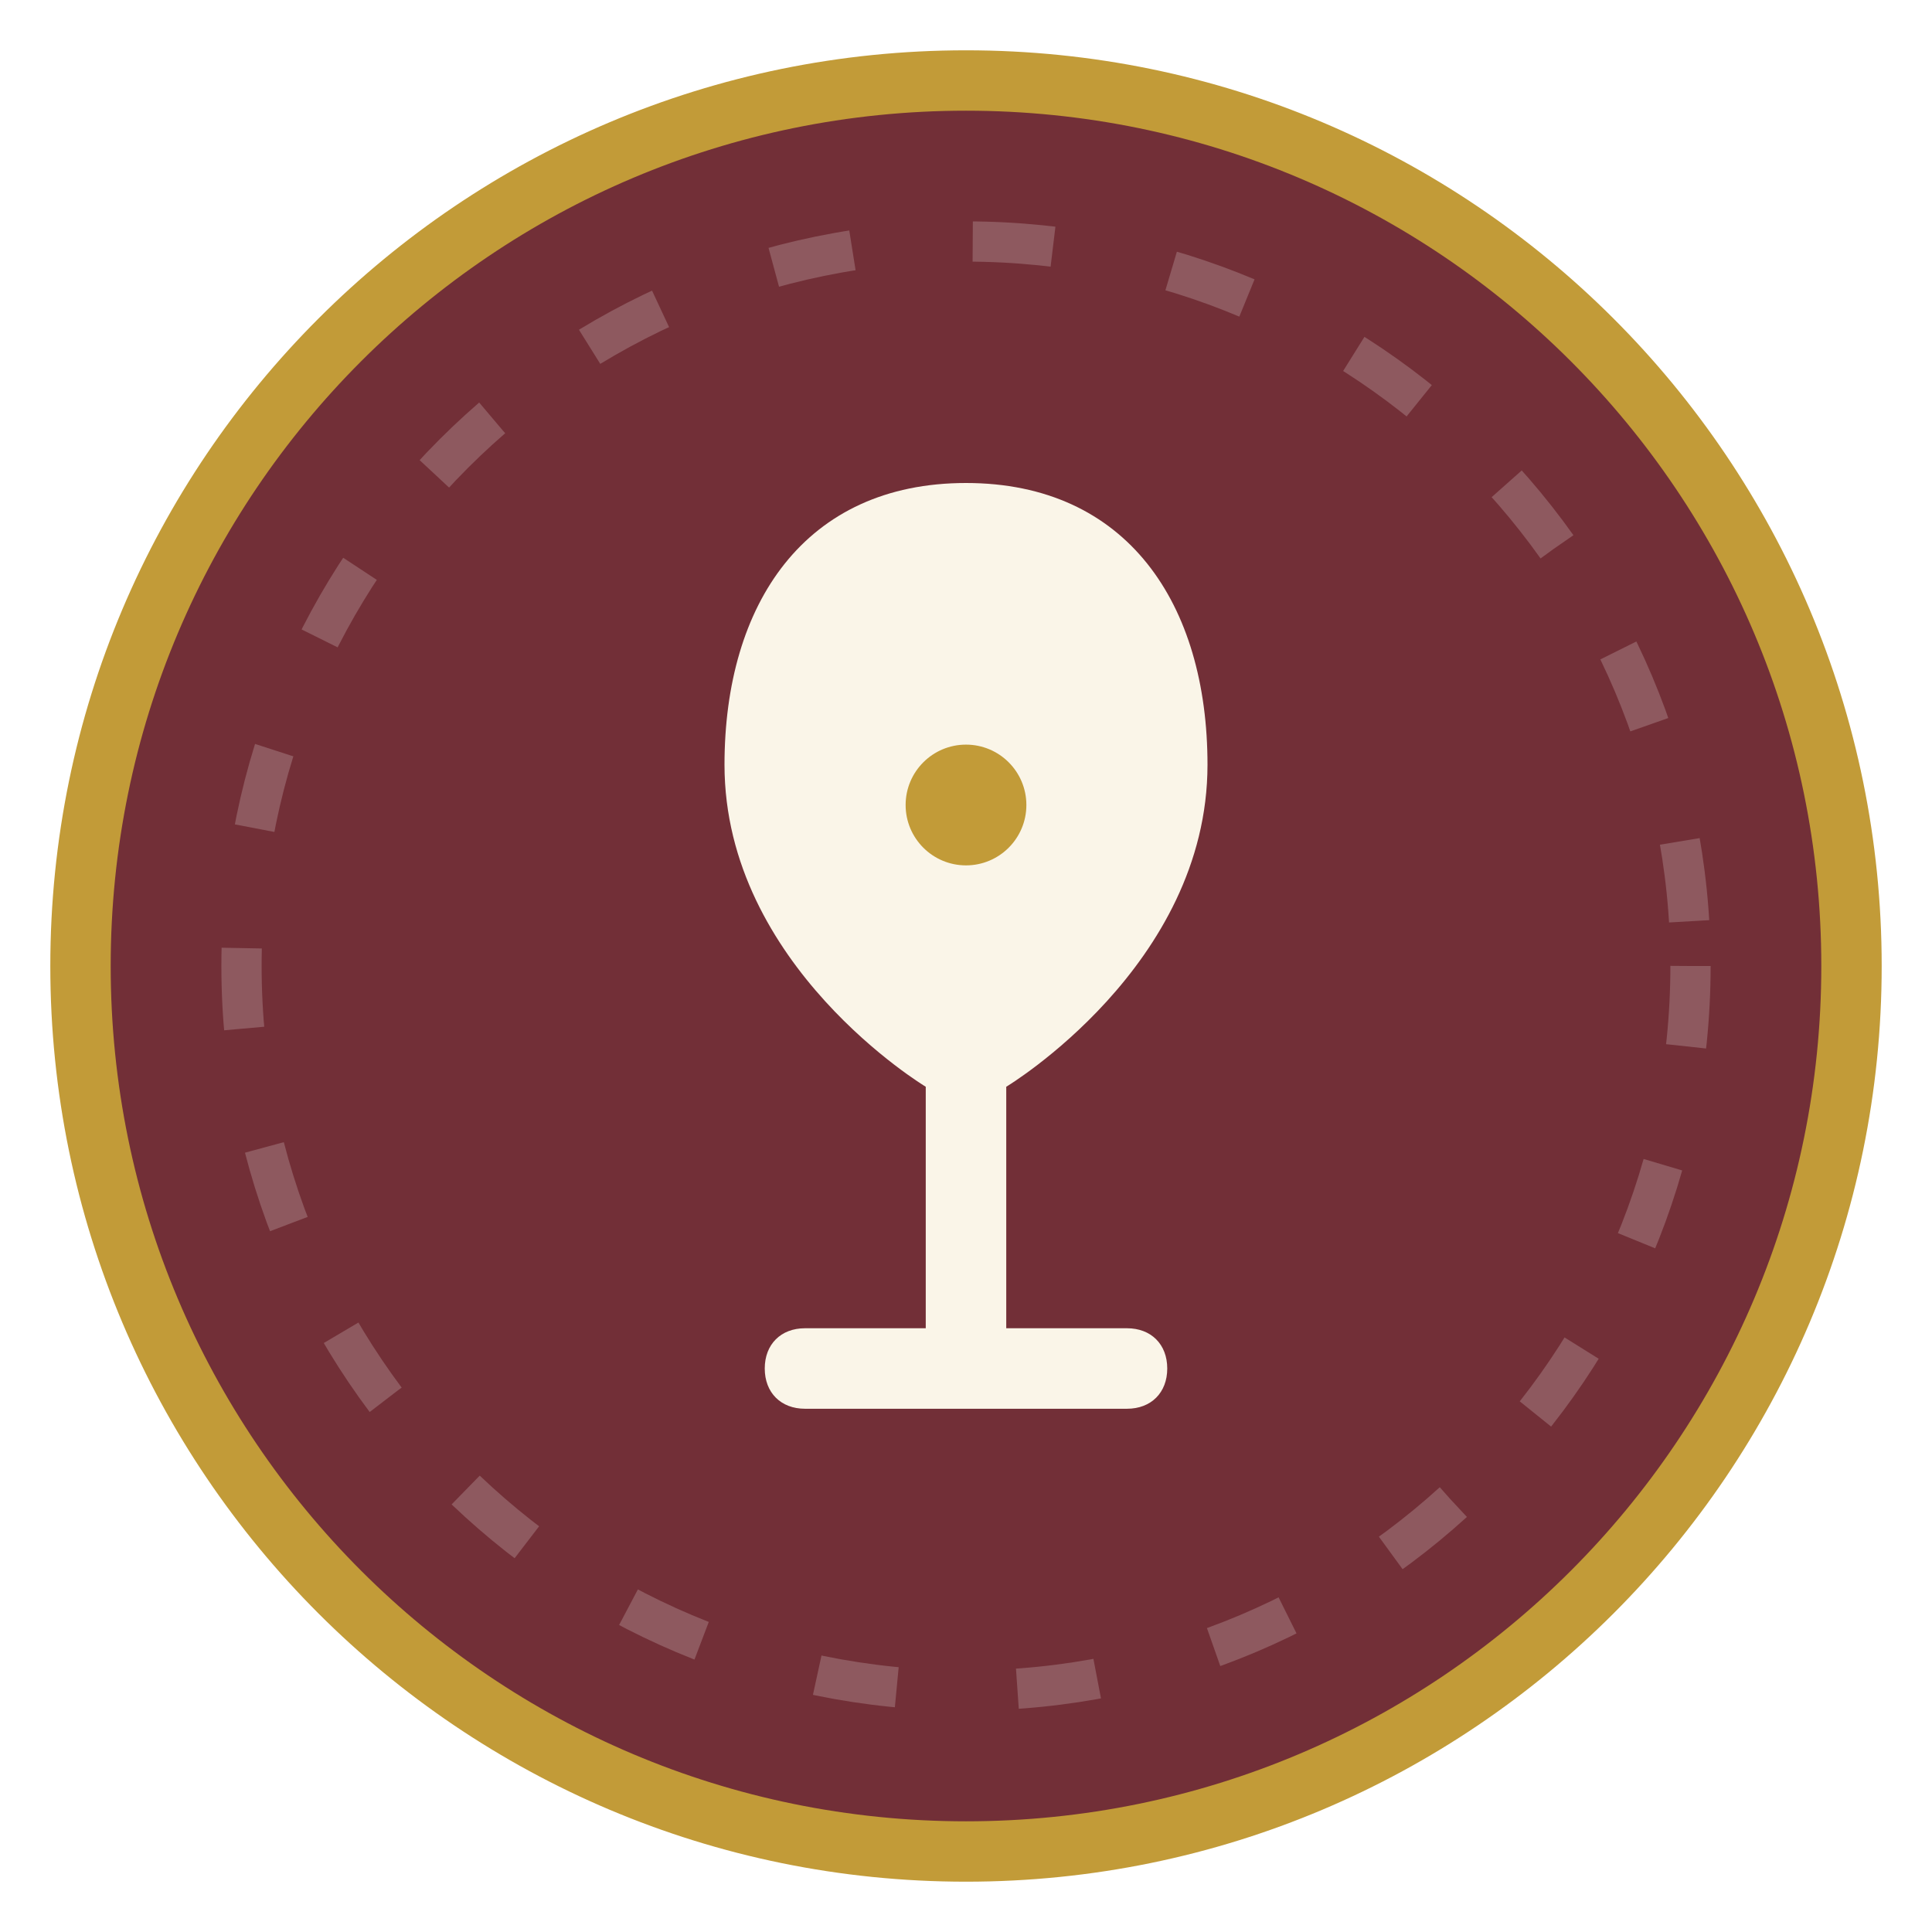
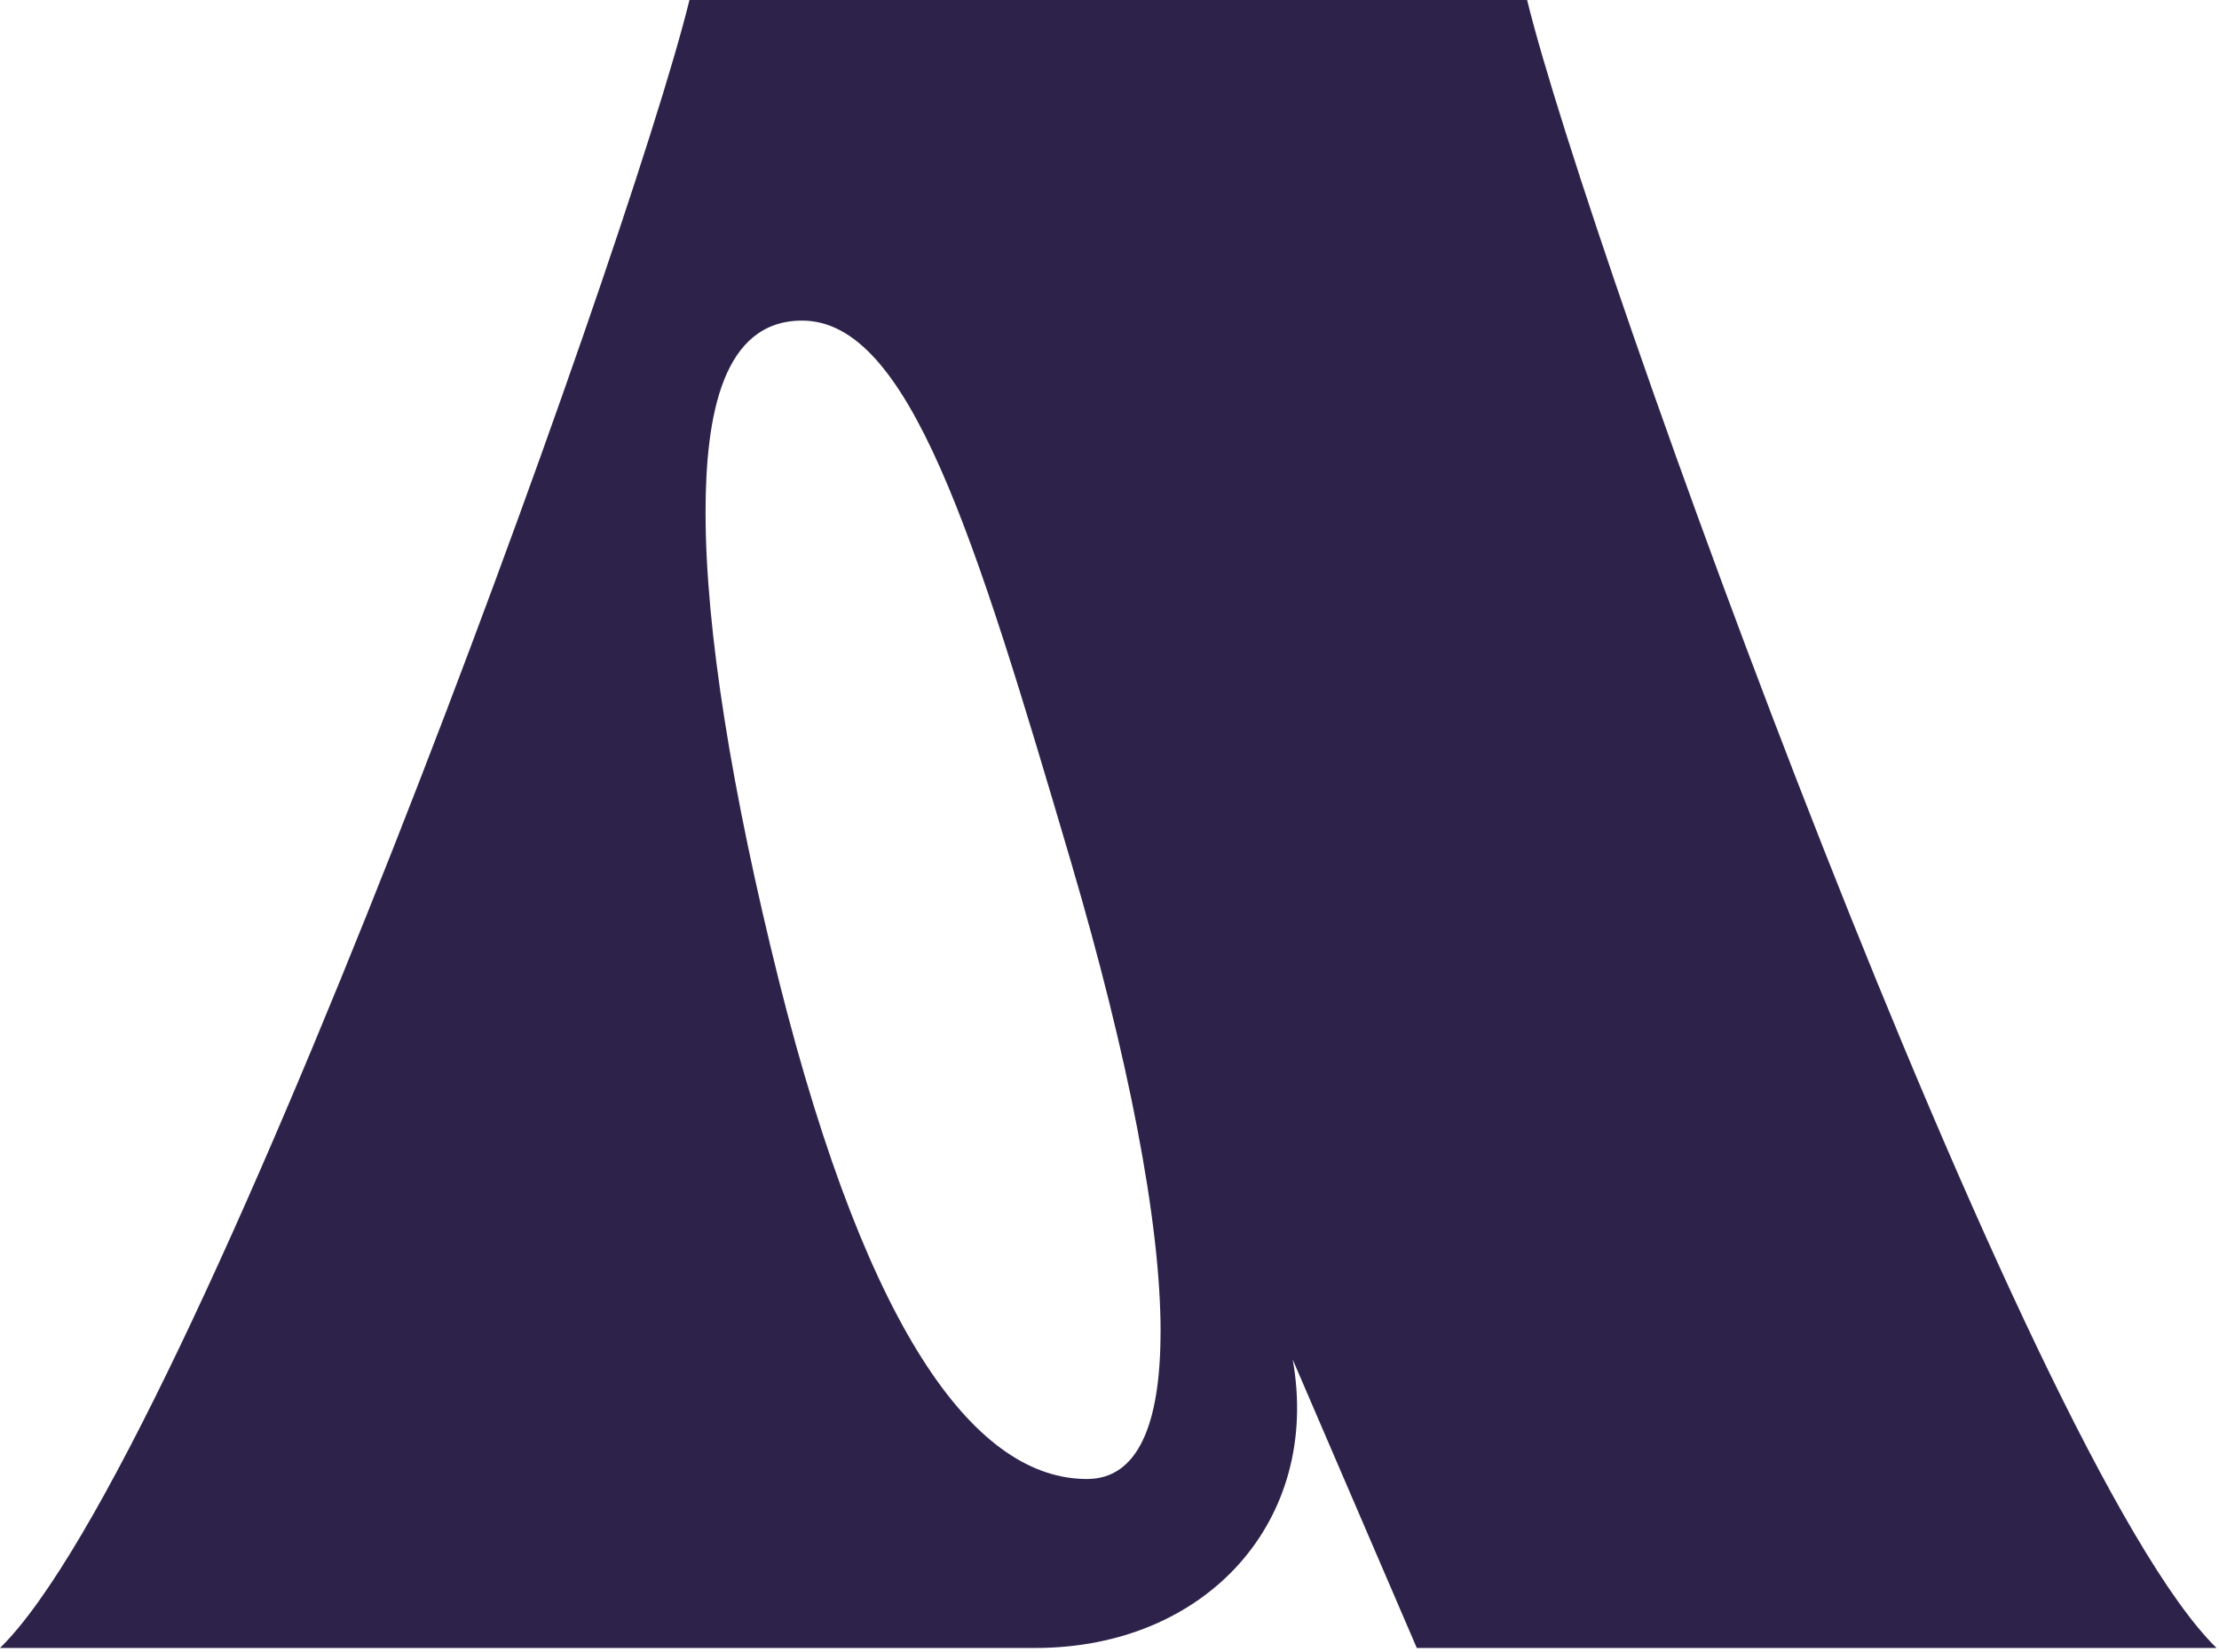
- <svg xmlns="http://www.w3.org/2000/svg" viewBox="0 0 48 48" fill="none">
-   <circle cx="24" cy="24" r="22" fill="#722F37" stroke="#C29B38" stroke-width="1.5" />
-   <circle cx="24" cy="24" r="18" fill="none" stroke="rgba(255,255,255,0.2)" stroke-dasharray="2 3" />
-   <path d="M24 12C20 12 18 15 18 19C18 24 23 27 23 27V33H20C19.4 33 19 33.4 19 34C19 34.6 19.4 35 20 35H28C28.6 35 29 34.6 29 34C29 33.4 28.6 33 28 33H25V27C25 27 30 24 30 19C30 15 28 12 24 12Z" fill="#FAF5E8" />
-   <circle cx="24" cy="20" r="1.5" fill="#C29B38" />
+ <svg xmlns="http://www.w3.org/2000/svg" viewBox="0 0 383 285" fill="#2D234A">
+   <path d="M119,0h144.58c10.51,43.04,86.08,252.28,119,284.41h-138.04l-21.42-49.78c4.96,27.77-14.88,49.78-44.43,49.78H0C32.92,252.28,108.49,43.04,119,0ZM200.32,229.87c0-19.04-5.55-47.4-15.47-81.12-16.66-56.53-27.96-93.42-46.41-93.42-13.68,0-16.66,16.26-16.66,33.12,0,20.23,4.56,48.39,12.69,80.92,15.67,62.28,34.51,85.88,53.15,85.88,8.73,0,12.69-9.32,12.69-25.39Z" />
</svg>
